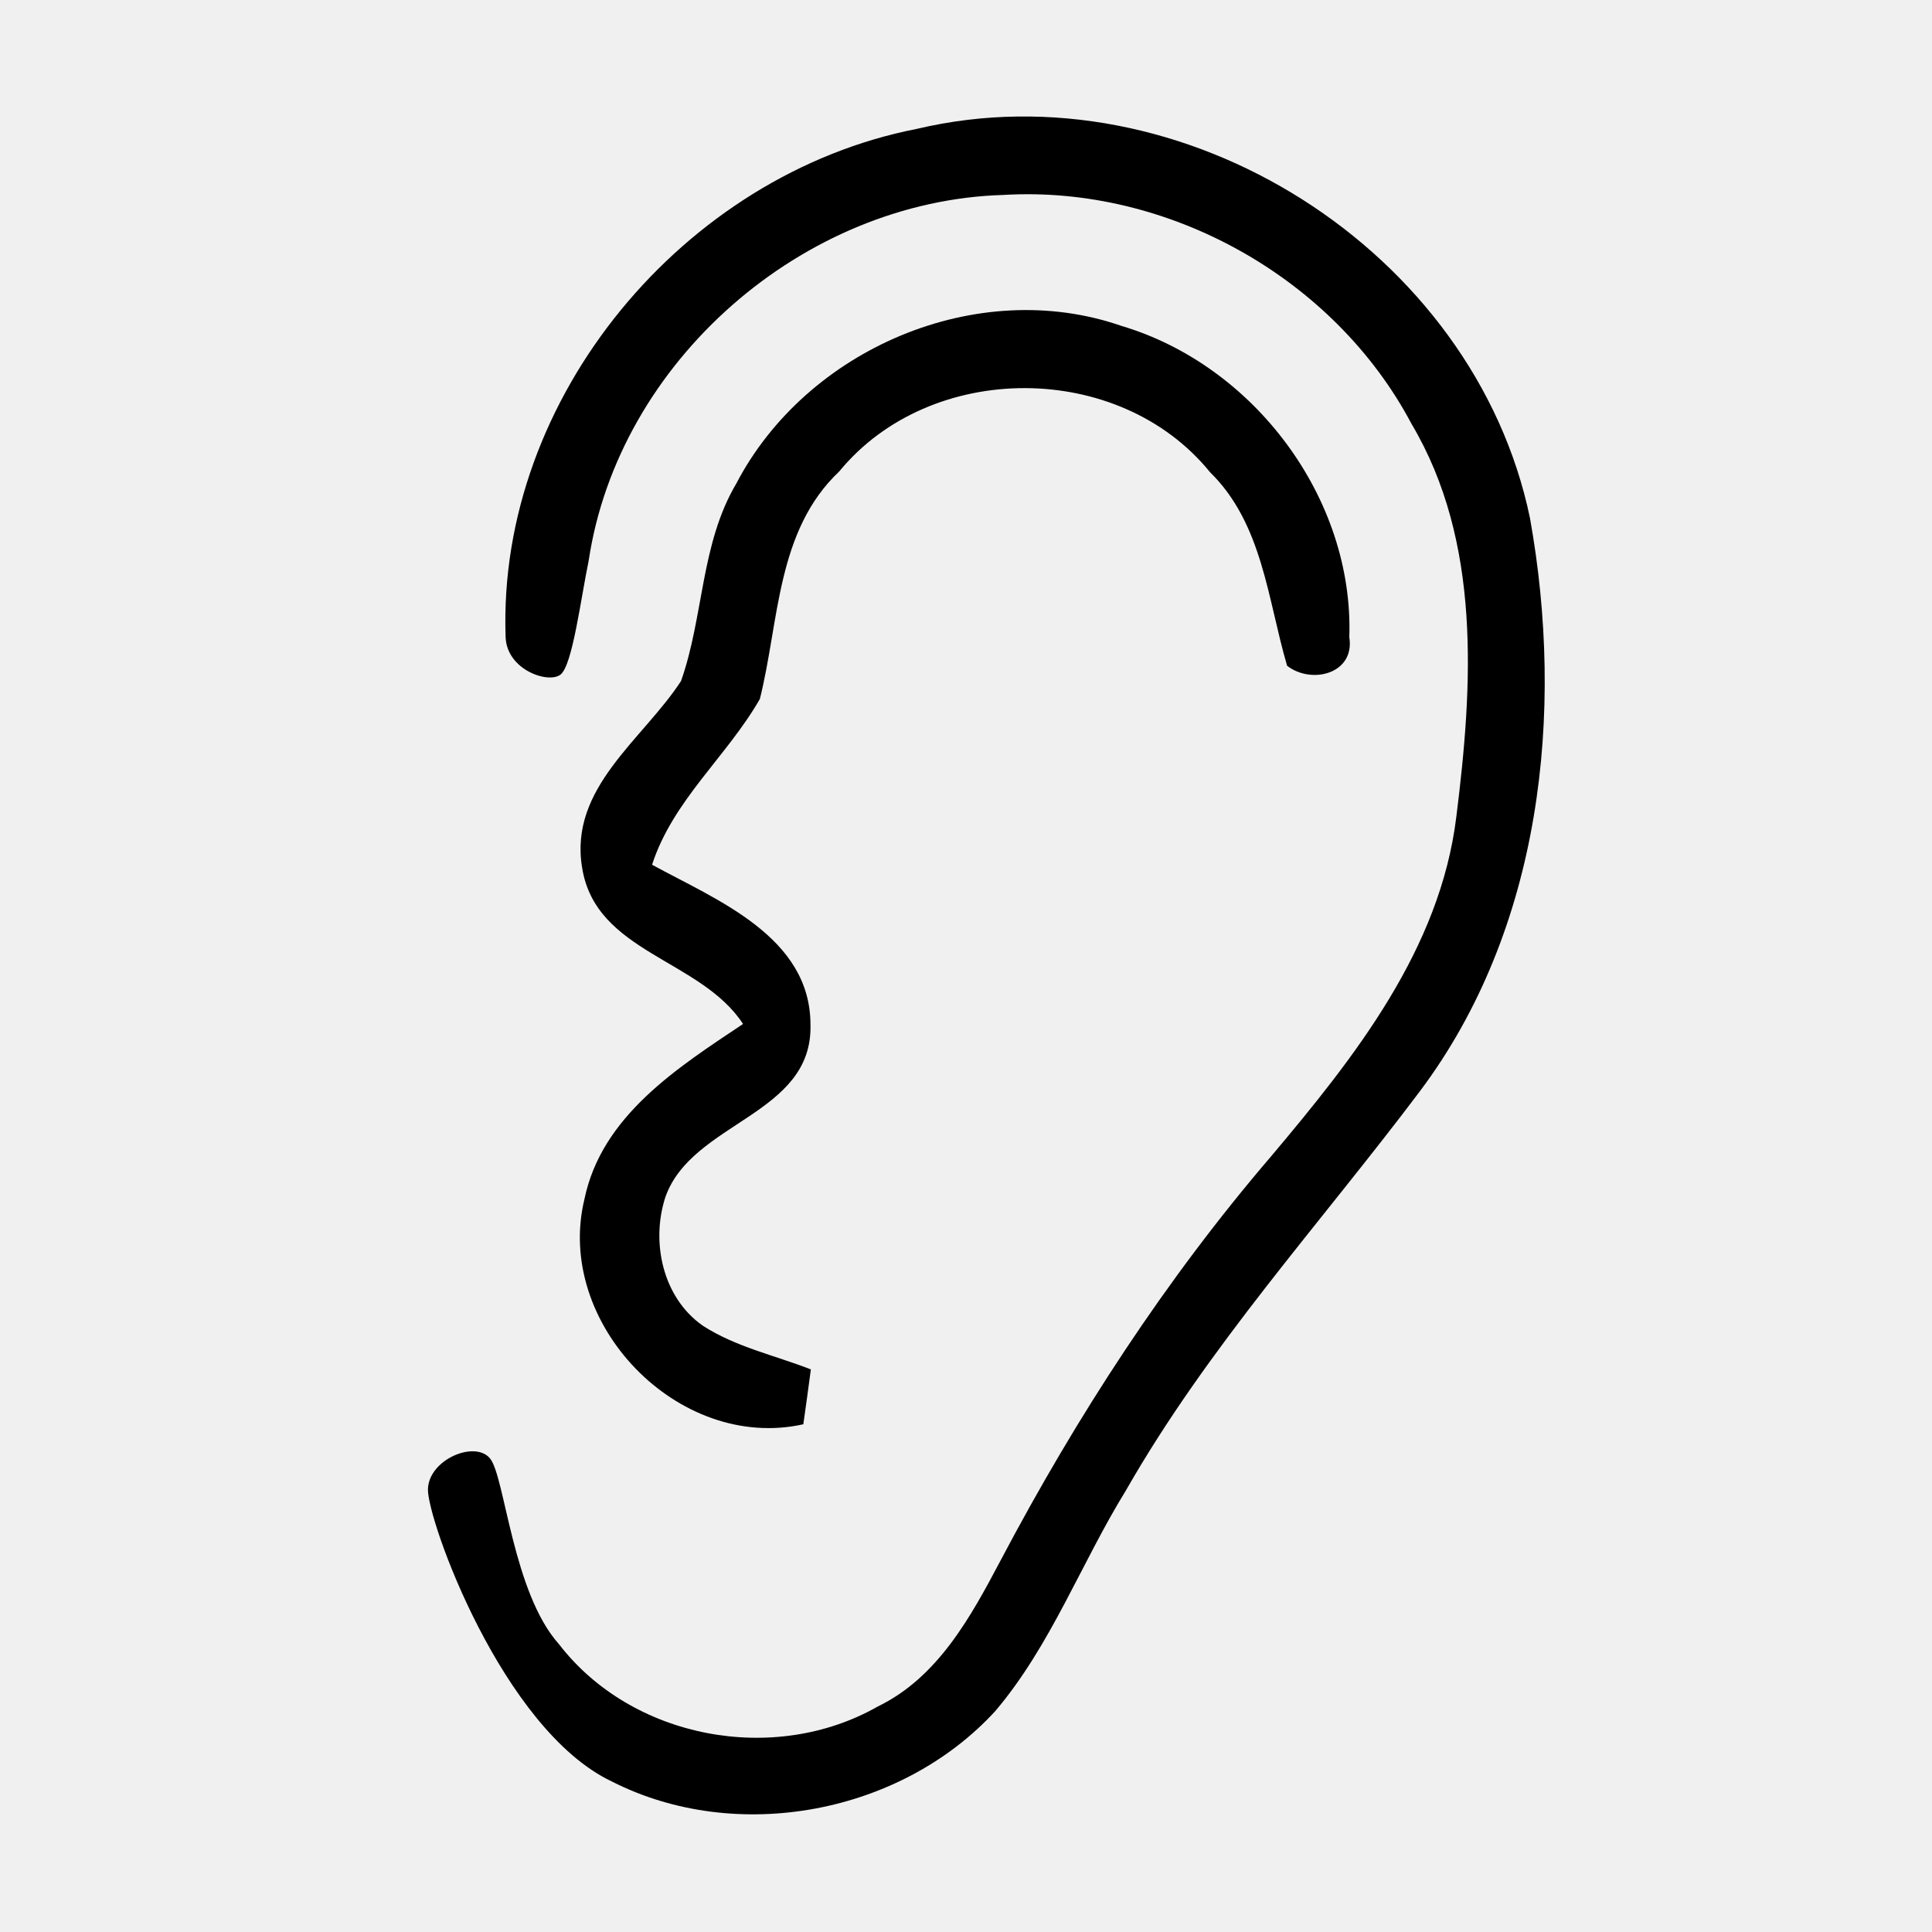
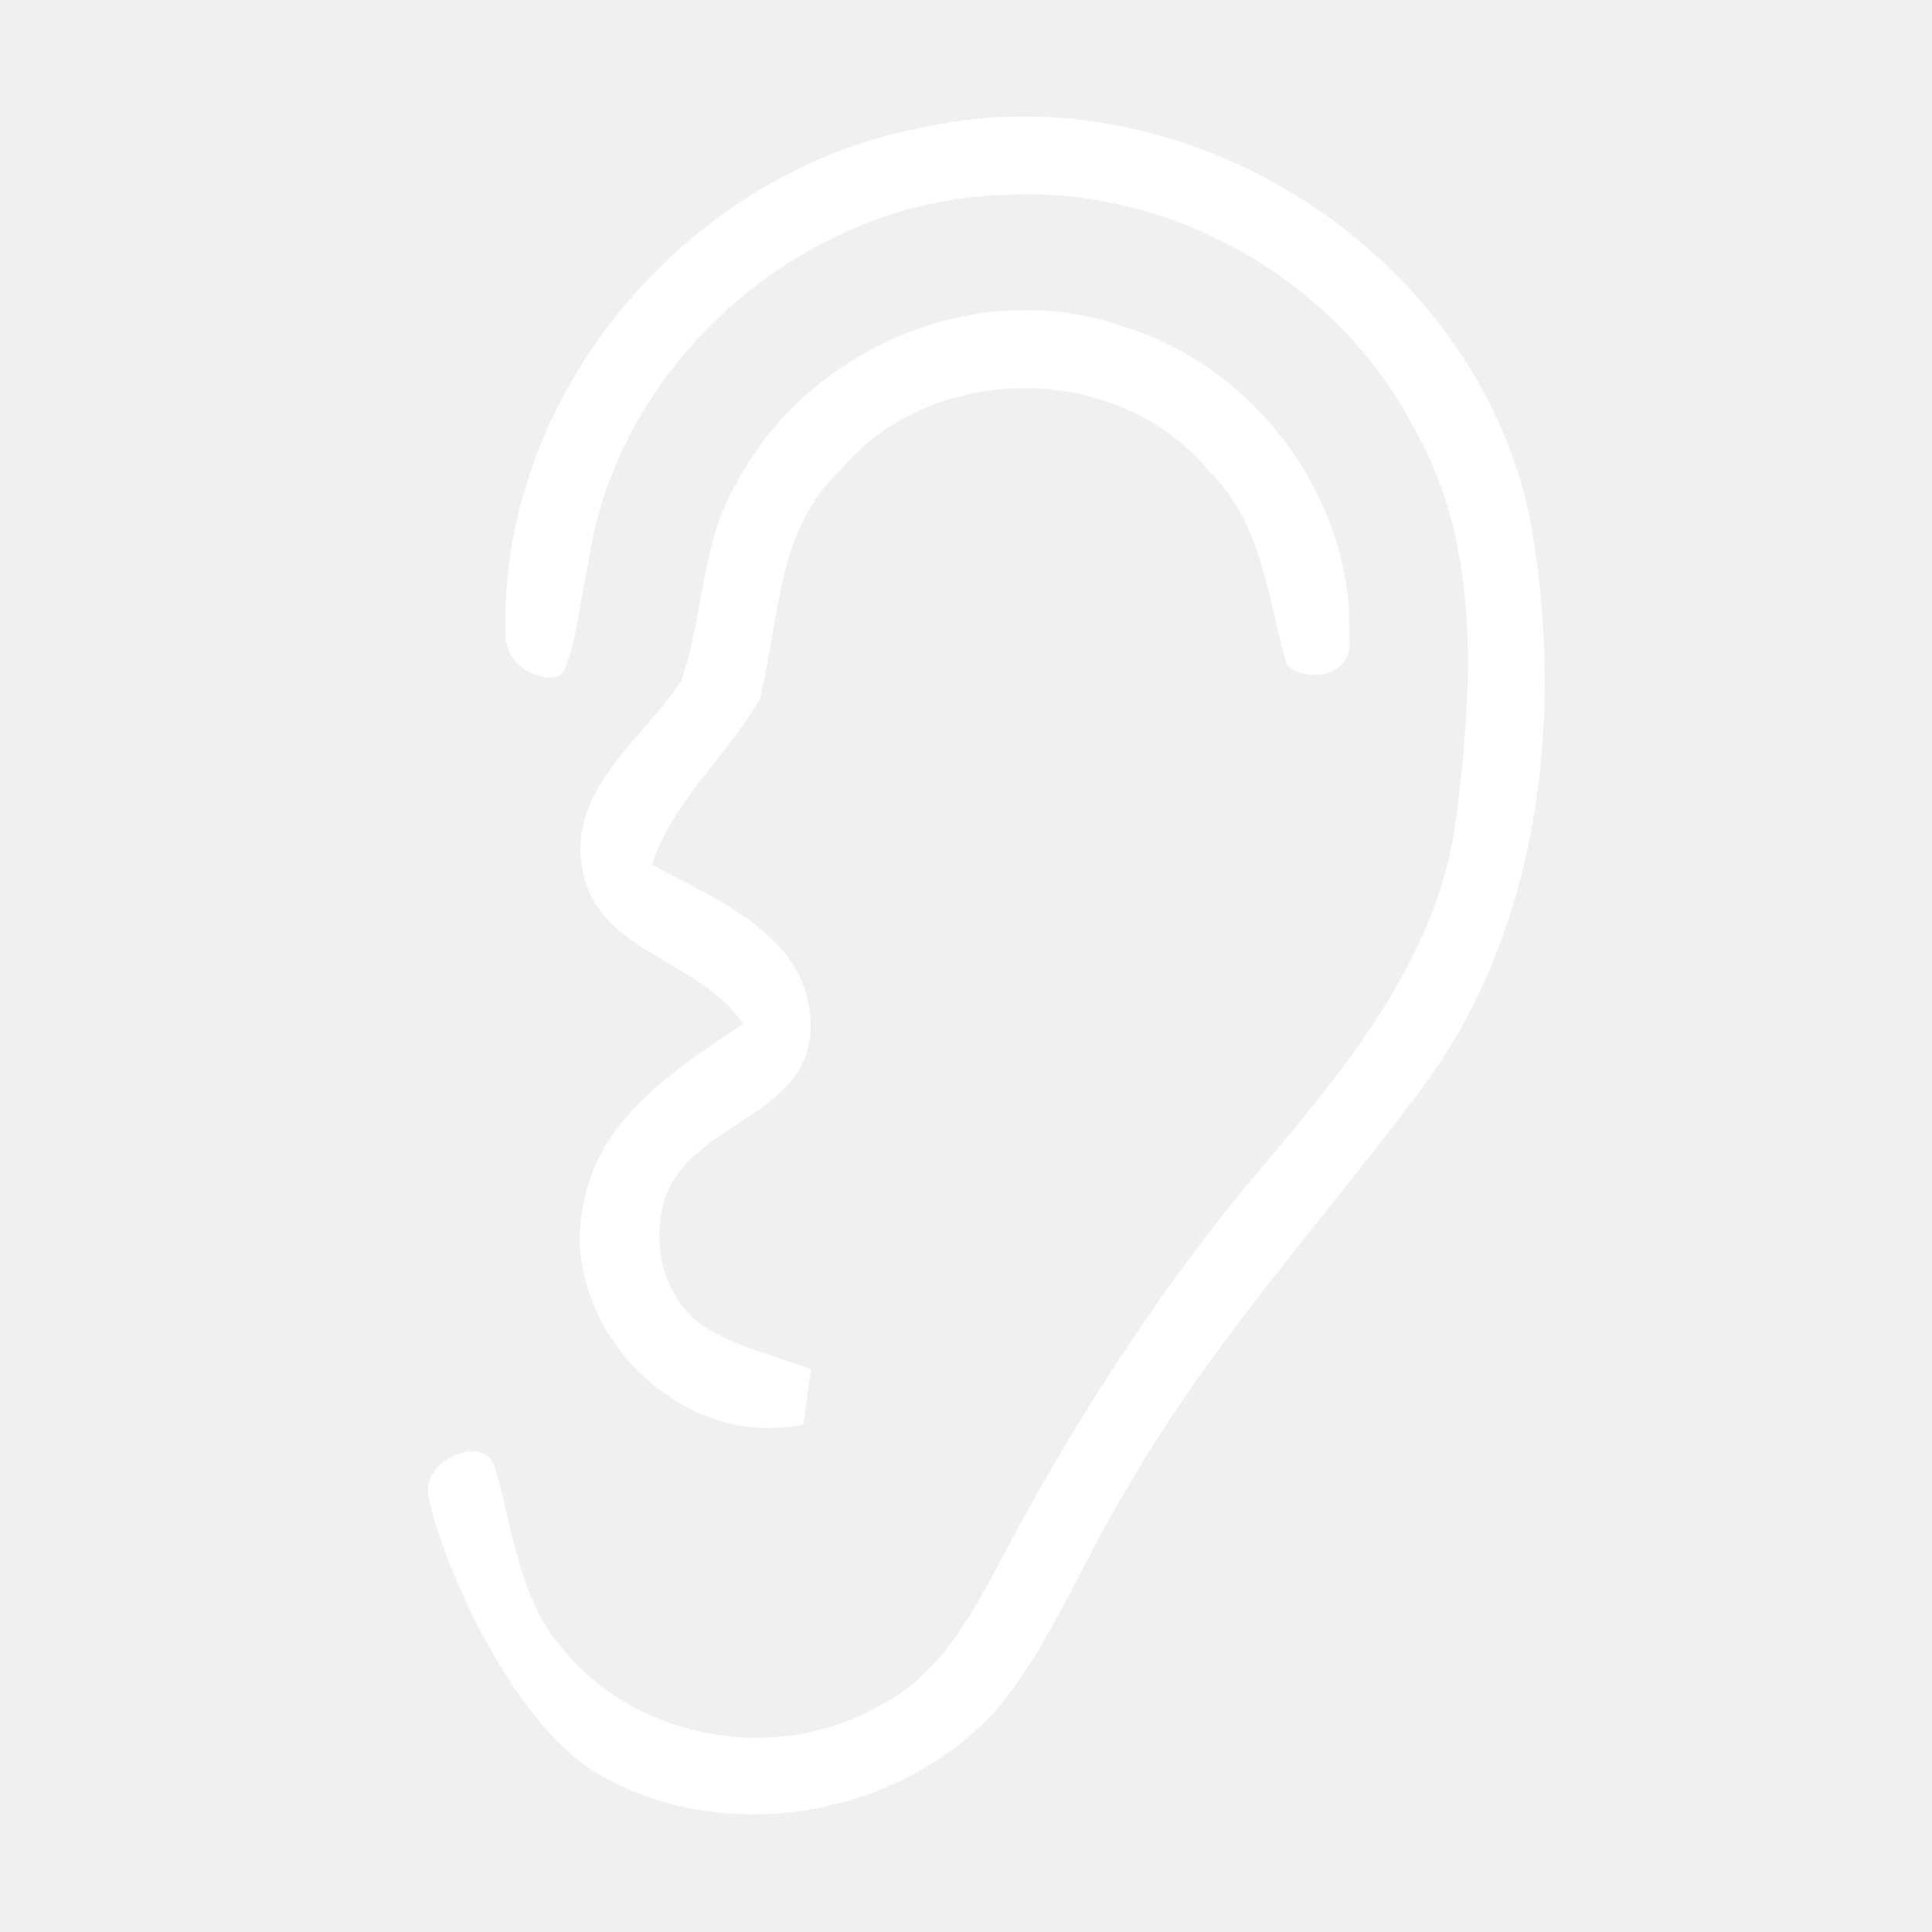
<svg xmlns="http://www.w3.org/2000/svg" width="100pt" height="100pt" viewBox="0 0 100 100" version="1.1" id="svg3352">
  <defs id="defs3361" />
-   <g id="#000000ff">
-     <path d="m 47.46,6.67 c 13.77,-3.26 28.85,6.29 31.73,20.14 1.81,10.08 0.6,21.3 -5.71,29.69 -5.13,6.82 -10.94,13.18 -15.2,20.64 -2.32,3.76 -3.88,8.02 -6.76,11.42 -4.88,5.33 -13.4,6.93 -19.85,3.65 -5.68,-2.69 -9.564,-13.574 -9.52,-15.13 0.044,-1.556 2.473,-2.553 3.23,-1.57 0.757,0.983 1.17,6.93 3.55,9.59 3.78,4.91 11.14,6.28 16.5,3.23 3.12,-1.51 4.82,-4.65 6.37,-7.58 3.93,-7.44 8.53,-14.53 14.01,-20.92 4.31,-5.12 8.73,-10.69 9.57,-17.56 0.85,-6.78 1.31,-14.22 -2.32,-20.33 -4,-7.56 -12.59,-12.36 -21.12,-11.85 -10.39,0.3 -19.93,8.63 -21.47,18.93 -0.41,1.97 -0.833,5.387 -1.45,5.89 -0.617,0.503 -2.81,-0.23 -2.85,-1.96 C 25.74,20.58 35.4,9.02 47.46,6.67 Z" id="path3355" style="opacity:1;fill:#000000" />
-     <path d="m 38.11,25.03 c 3.63,-6.96 12.45,-10.76 19.94,-8.16 6.86,2.04 12.03,8.92 11.79,16.11 0.3,1.9 -1.96,2.46 -3.22,1.48 -1.01,-3.44 -1.27,-7.36 -3.99,-10.02 -4.7,-5.79 -14.46,-5.8 -19.19,-0.04 -3.26,3.08 -3.1,7.75 -4.11,11.78 -1.7,2.97 -4.5,5.24 -5.58,8.58 3.36,1.83 8.2,3.73 8.2,8.28 0.12,4.69 -6.13,5.01 -7.51,8.92 -0.76,2.33 -0.14,5.21 1.94,6.66 1.7,1.1 3.72,1.53 5.59,2.26 -0.09,0.71 -0.29,2.13 -0.39,2.84 -6.47,1.44 -12.89,-5.23 -11.33,-11.65 0.89,-4.31 4.81,-6.8 8.21,-9.07 -2.2,-3.37 -7.63,-3.67 -8.33,-8.09 -0.69,-4.13 3.14,-6.62 5.12,-9.66 1.18,-3.34 1.01,-7.1 2.86,-10.22 z" id="path3357" style="opacity:1;fill:#000000" />
+   <g id="#ffffffff">
+     <path d="m 47.46,6.67 c 13.77,-3.26 28.85,6.29 31.73,20.14 1.81,10.08 0.6,21.3 -5.71,29.69 -5.13,6.82 -10.94,13.18 -15.2,20.64 -2.32,3.76 -3.88,8.02 -6.76,11.42 -4.88,5.33 -13.4,6.93 -19.85,3.65 -5.68,-2.69 -9.564,-13.574 -9.52,-15.13 0.044,-1.556 2.473,-2.553 3.23,-1.57 0.757,0.983 1.17,6.93 3.55,9.59 3.78,4.91 11.14,6.28 16.5,3.23 3.12,-1.51 4.82,-4.65 6.37,-7.58 3.93,-7.44 8.53,-14.53 14.01,-20.92 4.31,-5.12 8.73,-10.69 9.57,-17.56 0.85,-6.78 1.31,-14.22 -2.32,-20.33 -4,-7.56 -12.59,-12.36 -21.12,-11.85 -10.39,0.3 -19.93,8.63 -21.47,18.93 -0.41,1.97 -0.833,5.387 -1.45,5.89 -0.617,0.503 -2.81,-0.23 -2.85,-1.96 C 25.74,20.58 35.4,9.02 47.46,6.67 Z" id="path3355" style="opacity:1;fill:#ffffff" />
+     <path d="m 38.11,25.03 c 3.63,-6.96 12.45,-10.76 19.94,-8.16 6.86,2.04 12.03,8.92 11.79,16.11 0.3,1.9 -1.96,2.46 -3.22,1.48 -1.01,-3.44 -1.27,-7.36 -3.99,-10.02 -4.7,-5.79 -14.46,-5.8 -19.19,-0.04 -3.26,3.08 -3.1,7.75 -4.11,11.78 -1.7,2.97 -4.5,5.24 -5.58,8.58 3.36,1.83 8.2,3.73 8.2,8.28 0.12,4.69 -6.13,5.01 -7.51,8.92 -0.76,2.33 -0.14,5.21 1.94,6.66 1.7,1.1 3.72,1.53 5.59,2.26 -0.09,0.71 -0.29,2.13 -0.39,2.84 -6.47,1.44 -12.89,-5.23 -11.33,-11.65 0.89,-4.31 4.81,-6.8 8.21,-9.07 -2.2,-3.37 -7.63,-3.67 -8.33,-8.09 -0.69,-4.13 3.14,-6.62 5.12,-9.66 1.18,-3.34 1.01,-7.1 2.86,-10.22 z" id="path3357" style="opacity:1;fill:#ffffff" />
  </g>
</svg>
